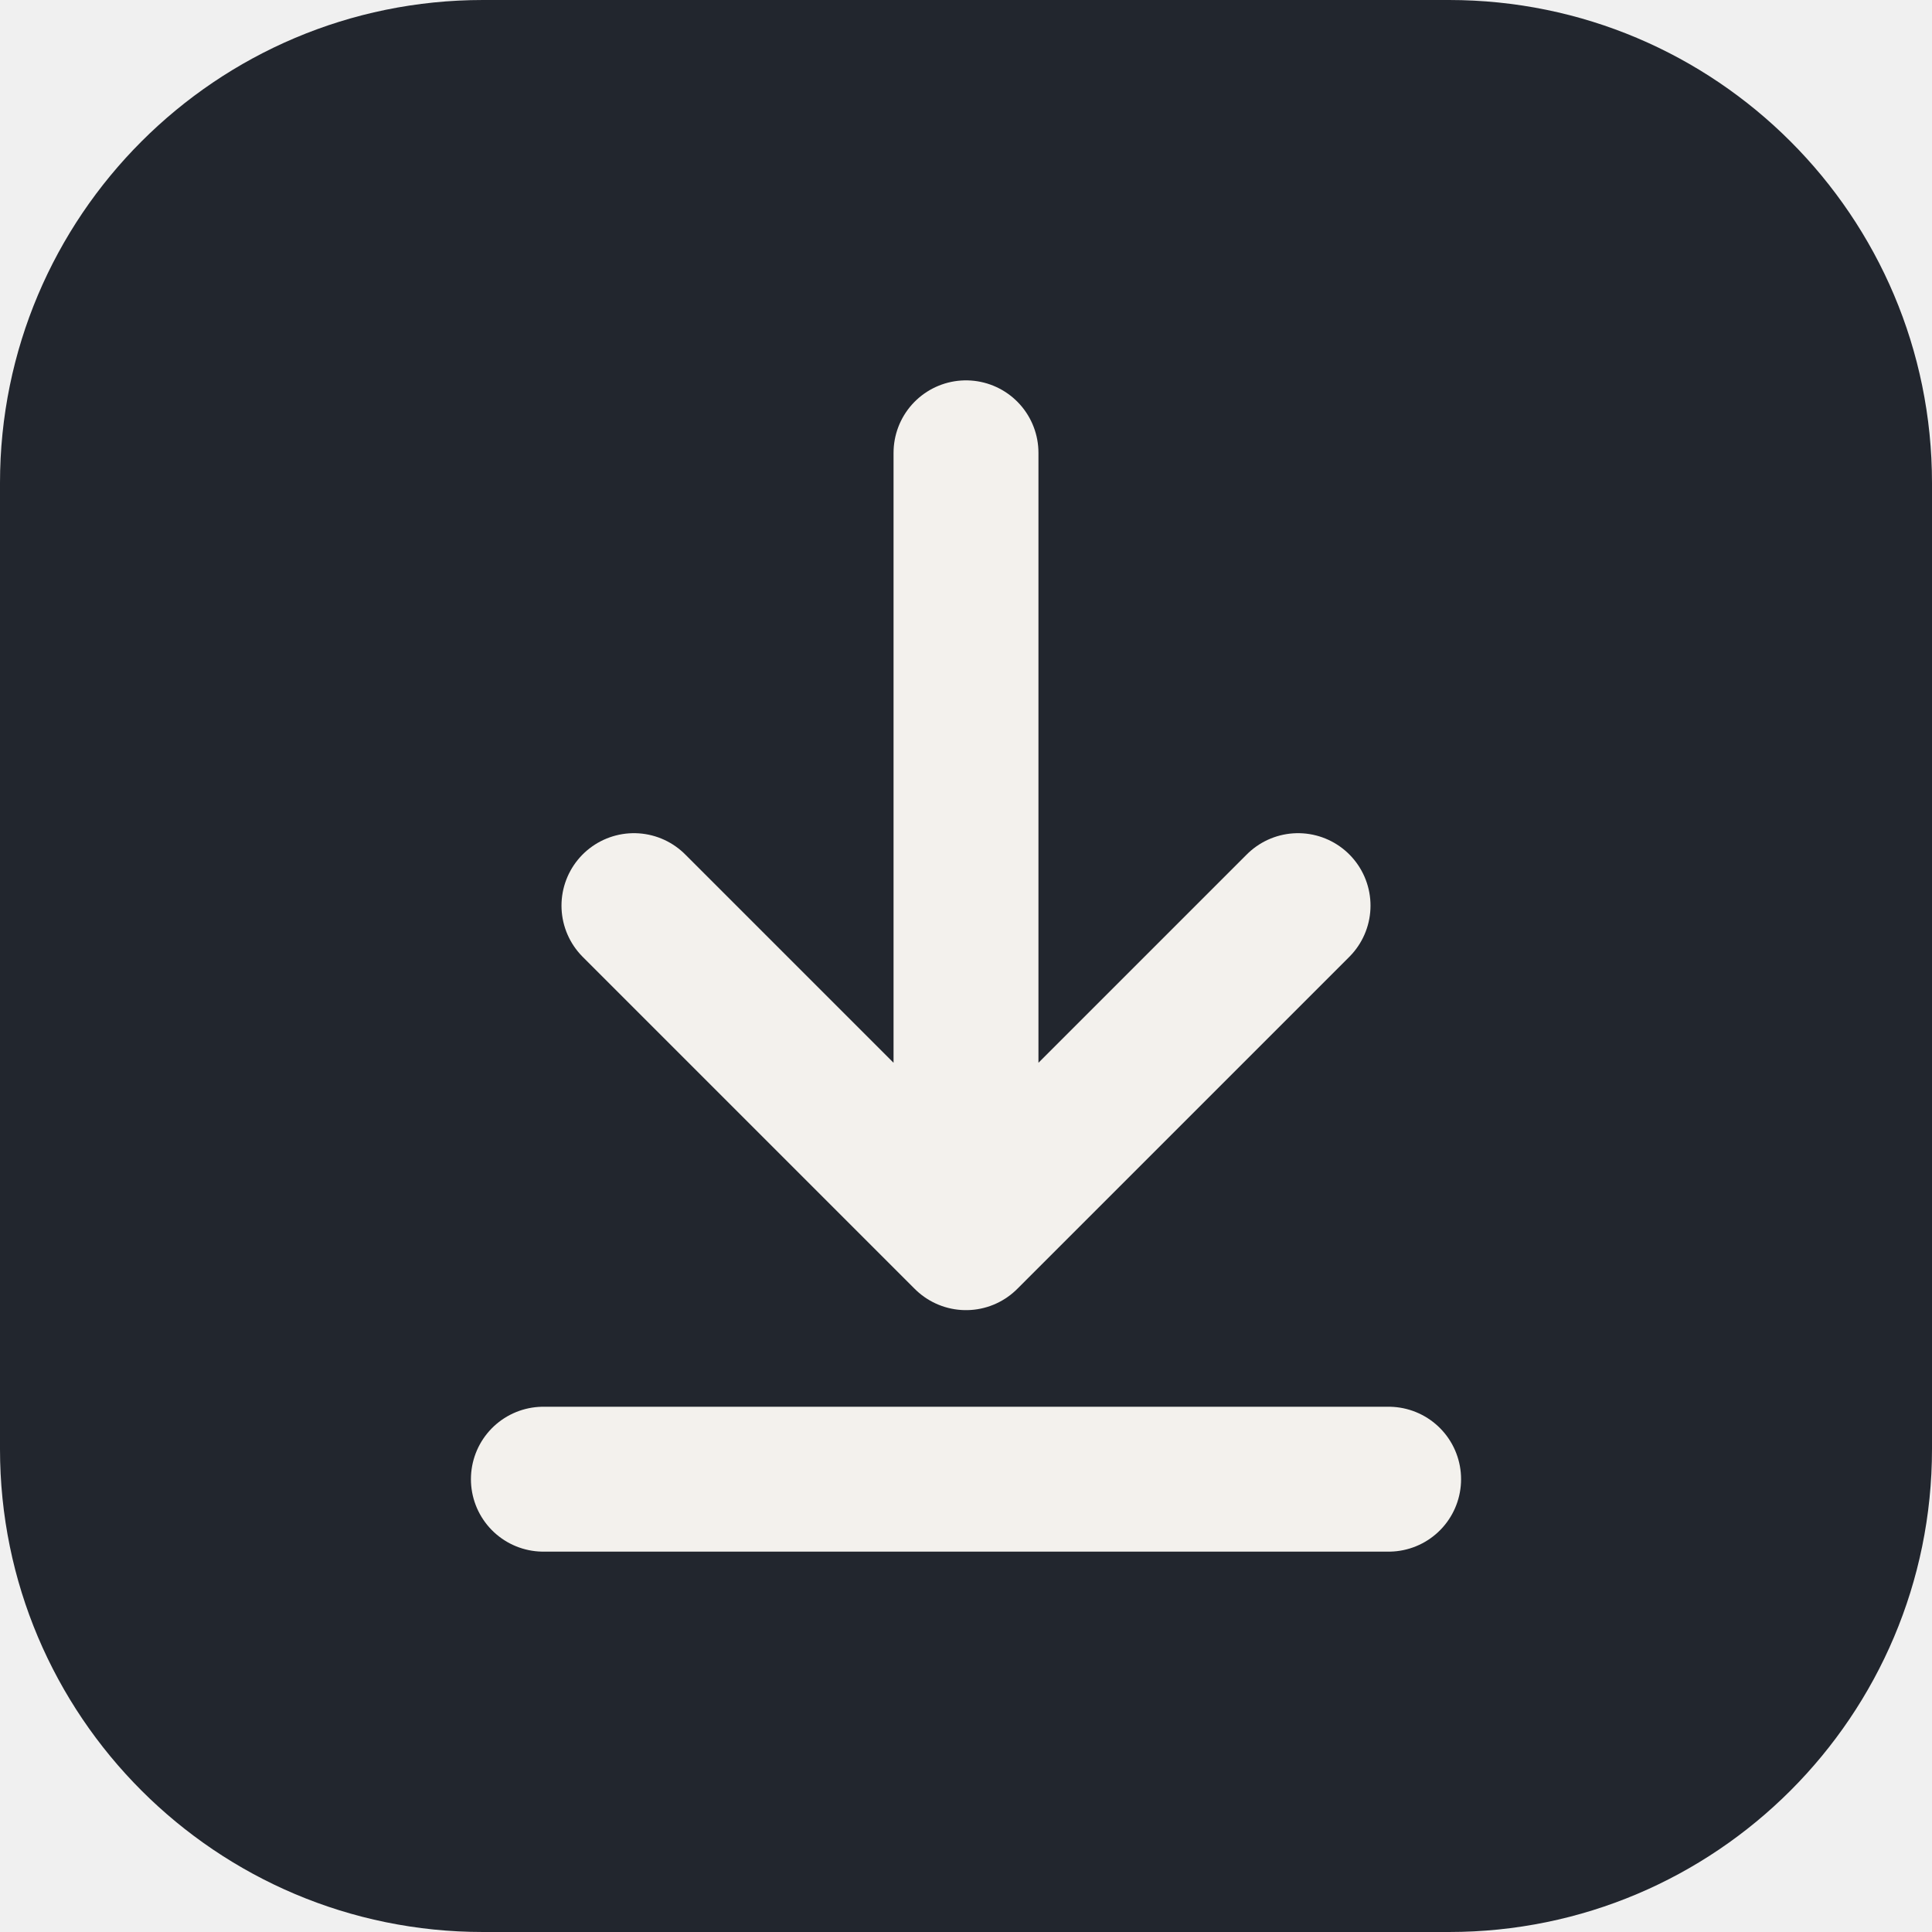
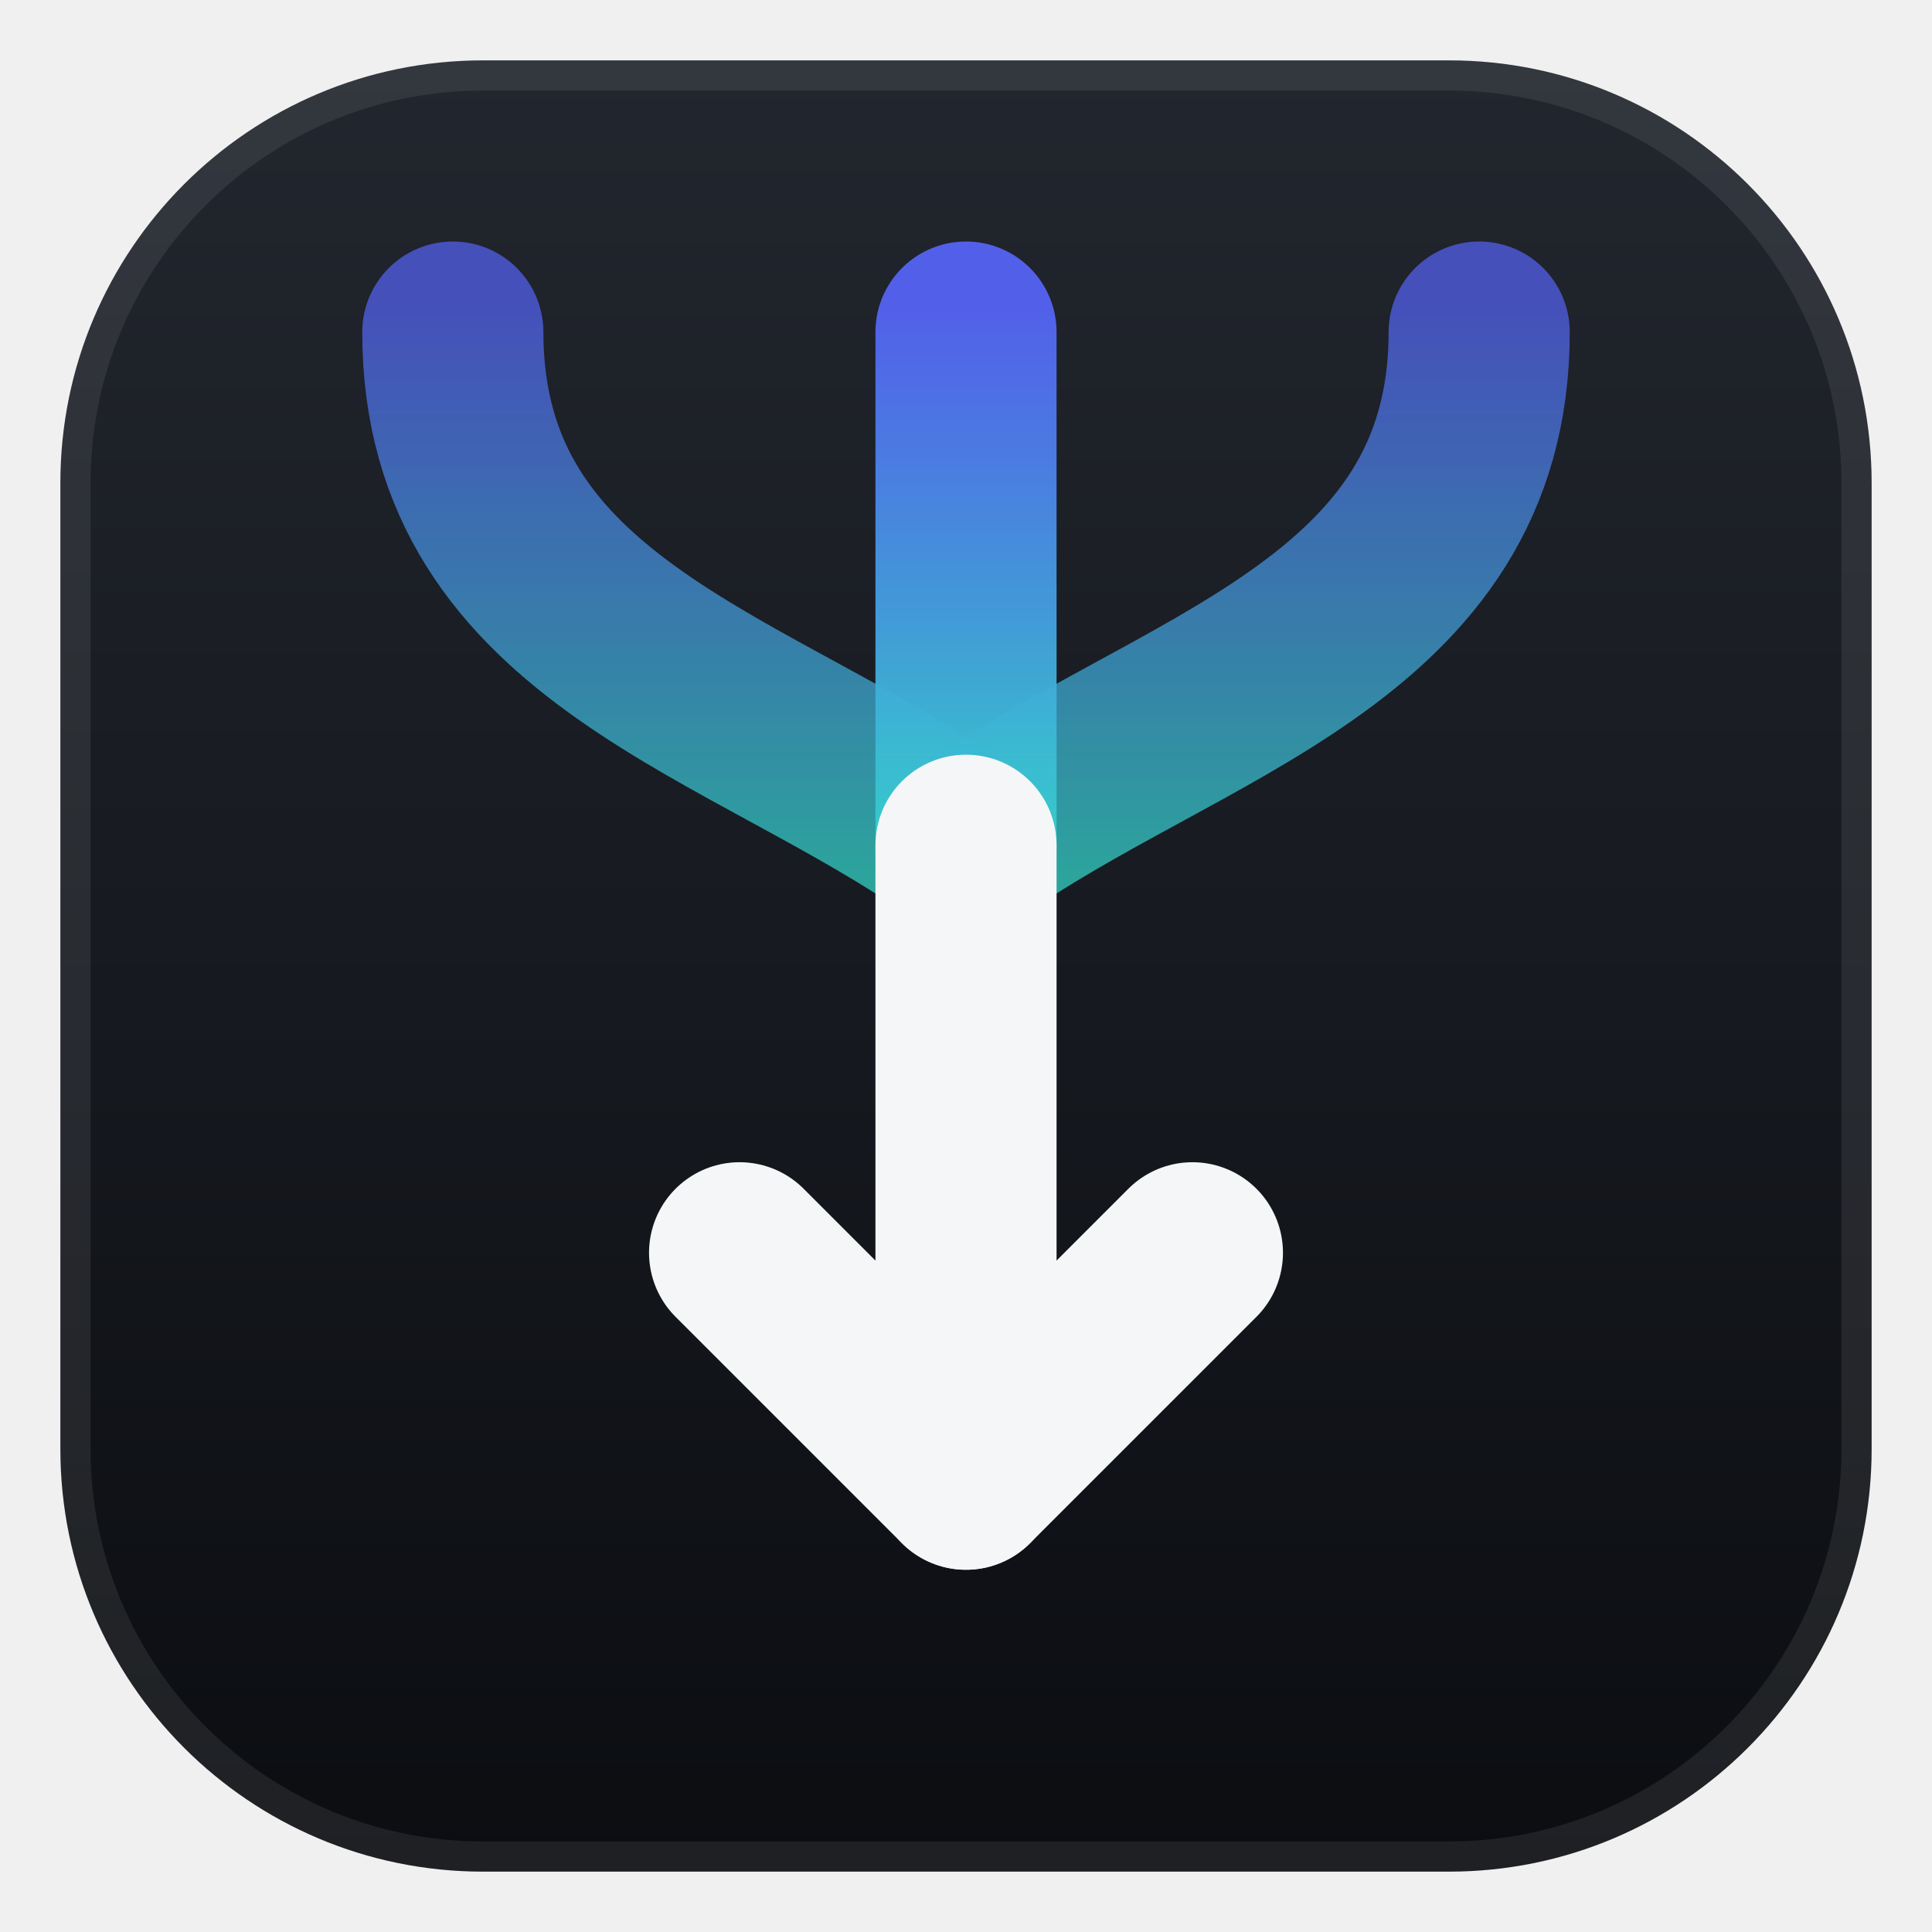
- <svg xmlns="http://www.w3.org/2000/svg" viewBox="0 0 32 32">
-   <rect width="32" height="32" rx="8" fill="#22262E" />
-   <path d="M16 7.5v12.5M10.5 15l5.5 5.5 5.5-5.5M9 24.5h14" fill="none" stroke="#F3F1ED" stroke-width="2.4" stroke-linecap="round" stroke-linejoin="round" />
+ <svg xmlns="http://www.w3.org/2000/svg" role="img" aria-label="NexusDownload" viewBox="0 0 64 64" width="256" height="256">
+   <defs>
+     <linearGradient id="tile" x1="0" y1="0" x2="0" y2="1">
+       <stop offset="0" stop-color="#22262E" />
+       <stop offset="1" stop-color="#0B0D11" />
+     </linearGradient>
+     <linearGradient id="flow" gradientUnits="userSpaceOnUse" x1="0" y1="10" x2="0" y2="29">
+       <stop offset="0" stop-color="#5866FF" stop-opacity=".9" />
+       <stop offset="1" stop-color="#33D1C6" />
+     </linearGradient>
+     <radialGradient id="node" cx=".5" cy=".5" r=".5">
+       <stop offset="0" stop-color="#FFFFFF" />
+       <stop offset=".45" stop-color="#9FF3EC" />
+       <stop offset="1" stop-color="#33D1C6" stop-opacity="0" />
+     </radialGradient>
+   </defs>
+   <rect x="2" y="2" width="60" height="60" rx="14" fill="url(#tile)" />
+   <rect x="2.5" y="2.5" width="59" height="59" rx="13.5" fill="none" stroke="#FFFFFF" stroke-opacity=".08" />
+   <g fill="none" stroke-linecap="round" stroke-linejoin="round">
+     <path d="M15 11 C 15 21, 25 23, 32 28" stroke="url(#flow)" stroke-width="6" opacity=".75" />
+     <path d="M49 11 C 49 21, 39 23, 32 28" stroke="url(#flow)" stroke-width="6" opacity=".75" />
+     <path d="M32 11 L 32 28" stroke="url(#flow)" stroke-width="6" />
+     <path d="M32 28 L 32 49" stroke="#F4F6F8" stroke-width="6" />
+     <path d="M24.5 41.5 L 32 49 L 39.5 41.5" stroke="#F4F6F8" stroke-width="6" />
+   </g>
</svg>
